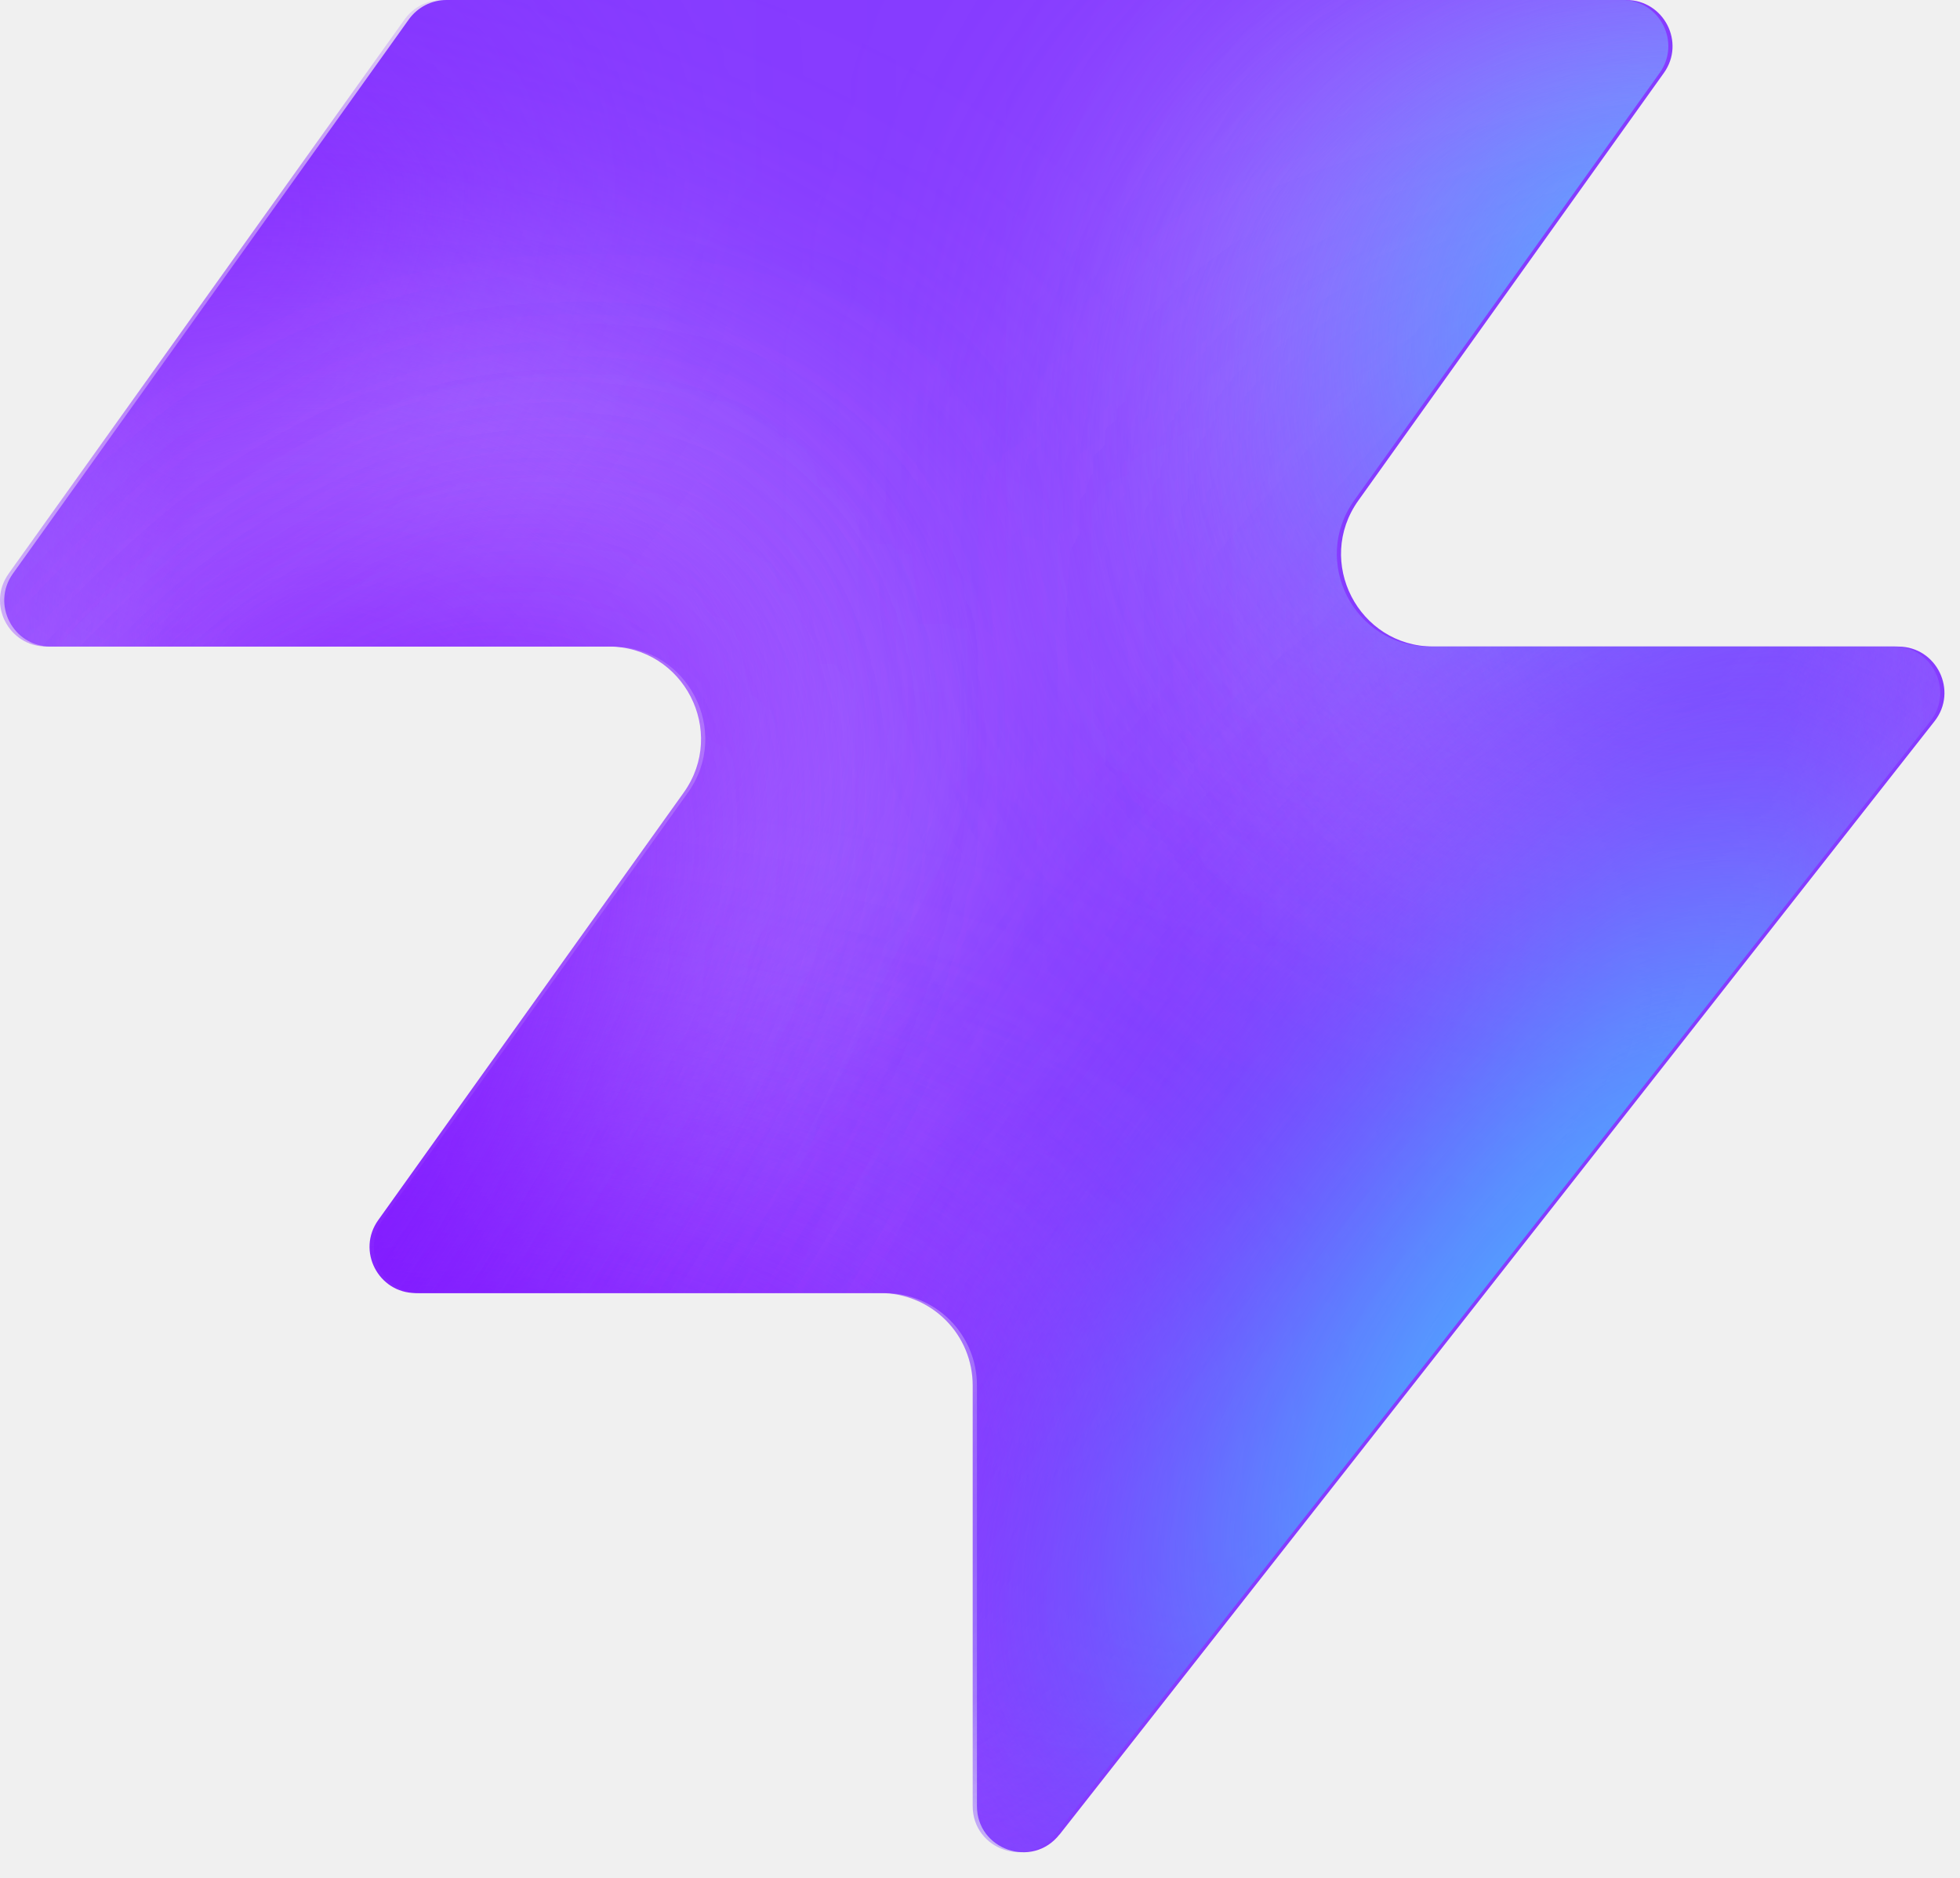
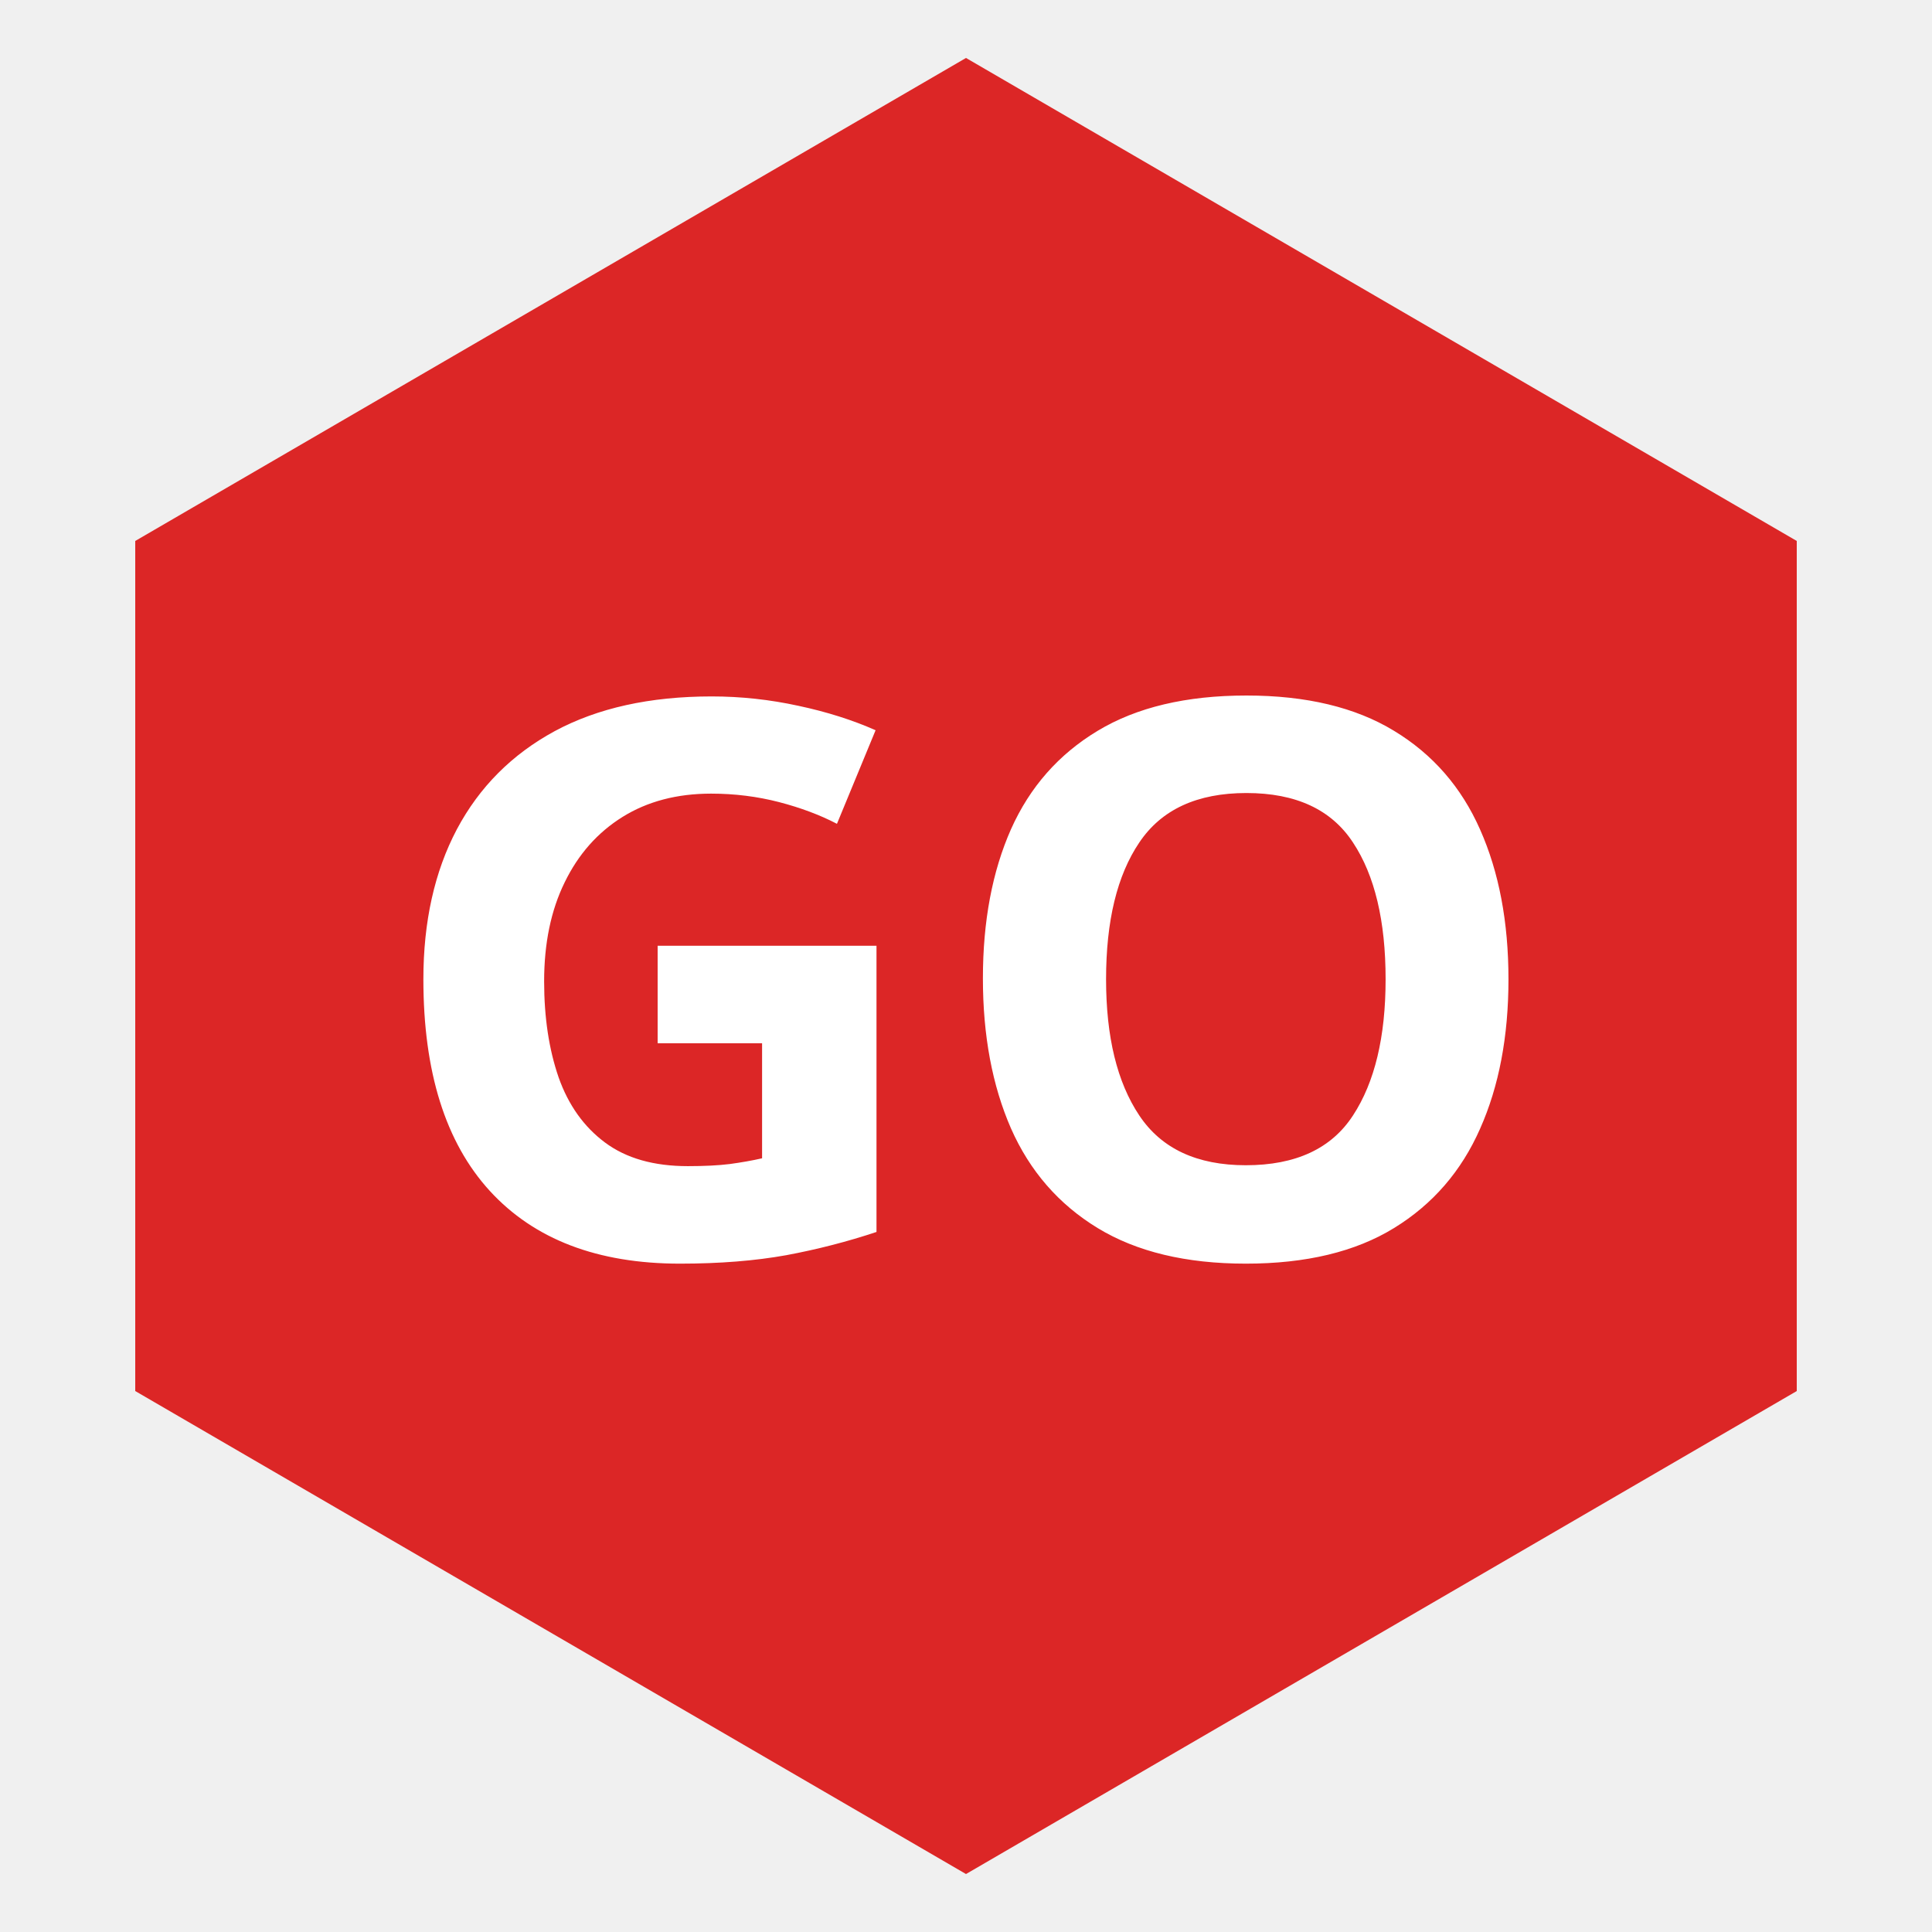
- <svg xmlns="http://www.w3.org/2000/svg" width="48" height="46" fill="none" viewBox="0 0 48 46">
-   <path fill="#863bff" d="M25.946 44.938c-.664.845-2.021.375-2.021-.698V33.937a2.26 2.26 0 0 0-2.262-2.262H10.287c-.92 0-1.456-1.04-.92-1.788l7.48-10.471c1.07-1.497 0-3.578-1.842-3.578H1.237c-.92 0-1.456-1.04-.92-1.788L10.013.474c.214-.297.556-.474.92-.474h28.894c.92 0 1.456 1.04.92 1.788l-7.48 10.471c-1.07 1.498 0 3.579 1.842 3.579h11.377c.943 0 1.473 1.088.89 1.83L25.947 44.94z" style="fill:#863bff;fill:color(display-p3 .525 .23 1);fill-opacity:1" />
-   <mask id="a" width="48" height="46" x="0" y="0" maskUnits="userSpaceOnUse" style="mask-type:alpha">
-     <path fill="#000" d="M25.842 44.938c-.664.844-2.021.375-2.021-.698V33.937a2.26 2.26 0 0 0-2.262-2.262H10.183c-.92 0-1.456-1.04-.92-1.788l7.48-10.471c1.07-1.498 0-3.579-1.842-3.579H1.133c-.92 0-1.456-1.04-.92-1.787L9.91.473c.214-.297.556-.474.92-.474h28.894c.92 0 1.456 1.04.92 1.788l-7.48 10.471c-1.07 1.498 0 3.578 1.842 3.578h11.377c.943 0 1.473 1.088.89 1.832L25.843 44.94z" style="fill:#000;fill-opacity:1" />
-   </mask>
-   <g mask="url(#a)">
-     <g filter="url(#b)">
-       <ellipse cx="5.508" cy="14.704" fill="#ede6ff" rx="5.508" ry="14.704" style="fill:#ede6ff;fill:color(display-p3 .927 .903 1);fill-opacity:1" transform="matrix(.00324 1 1 -.00324 -4.47 31.516)" />
-     </g>
-     <g filter="url(#c)">
-       <ellipse cx="10.399" cy="29.851" fill="#ede6ff" rx="10.399" ry="29.851" style="fill:#ede6ff;fill:color(display-p3 .927 .903 1);fill-opacity:1" transform="matrix(.00324 1 1 -.00324 -39.328 7.883)" />
-     </g>
-     <g filter="url(#d)">
-       <ellipse cx="5.508" cy="30.487" fill="#7e14ff" rx="5.508" ry="30.487" style="fill:#7e14ff;fill:color(display-p3 .492 .077 1);fill-opacity:1" transform="rotate(89.814 -25.913 -14.639)scale(1 -1)" />
-     </g>
-     <g filter="url(#e)">
-       <ellipse cx="5.508" cy="30.599" fill="#7e14ff" rx="5.508" ry="30.599" style="fill:#7e14ff;fill:color(display-p3 .492 .077 1);fill-opacity:1" transform="rotate(89.814 -32.644 -3.334)scale(1 -1)" />
-     </g>
-     <g filter="url(#f)">
-       <ellipse cx="5.508" cy="30.599" fill="#7e14ff" rx="5.508" ry="30.599" style="fill:#7e14ff;fill:color(display-p3 .492 .077 1);fill-opacity:1" transform="matrix(.00324 1 1 -.00324 -34.34 30.47)" />
-     </g>
-     <g filter="url(#g)">
-       <ellipse cx="14.072" cy="22.078" fill="#ede6ff" rx="14.072" ry="22.078" style="fill:#ede6ff;fill:color(display-p3 .927 .903 1);fill-opacity:1" transform="rotate(93.35 24.506 48.493)scale(-1 1)" />
-     </g>
-     <g filter="url(#h)">
-       <ellipse cx="3.47" cy="21.501" fill="#7e14ff" rx="3.47" ry="21.501" style="fill:#7e14ff;fill:color(display-p3 .492 .077 1);fill-opacity:1" transform="rotate(89.009 28.708 47.59)scale(-1 1)" />
-     </g>
-     <g filter="url(#i)">
-       <ellipse cx="3.47" cy="21.501" fill="#7e14ff" rx="3.47" ry="21.501" style="fill:#7e14ff;fill:color(display-p3 .492 .077 1);fill-opacity:1" transform="rotate(89.009 28.708 47.59)scale(-1 1)" />
-     </g>
-     <g filter="url(#j)">
-       <ellipse cx=".387" cy="8.972" fill="#7e14ff" rx="4.407" ry="29.108" style="fill:#7e14ff;fill:color(display-p3 .492 .077 1);fill-opacity:1" transform="rotate(39.51 .387 8.972)" />
-     </g>
-     <g filter="url(#k)">
-       <ellipse cx="47.523" cy="-6.092" fill="#7e14ff" rx="4.407" ry="29.108" style="fill:#7e14ff;fill:color(display-p3 .492 .077 1);fill-opacity:1" transform="rotate(37.892 47.523 -6.092)" />
-     </g>
-     <g filter="url(#l)">
-       <ellipse cx="41.412" cy="6.333" fill="#47bfff" rx="5.971" ry="9.665" style="fill:#47bfff;fill:color(display-p3 .28 .748 1);fill-opacity:1" transform="rotate(37.892 41.412 6.333)" />
-     </g>
-     <g filter="url(#m)">
-       <ellipse cx="-1.879" cy="38.332" fill="#7e14ff" rx="4.407" ry="29.108" style="fill:#7e14ff;fill:color(display-p3 .492 .077 1);fill-opacity:1" transform="rotate(37.892 -1.88 38.332)" />
-     </g>
-     <g filter="url(#n)">
-       <ellipse cx="-1.879" cy="38.332" fill="#7e14ff" rx="4.407" ry="29.108" style="fill:#7e14ff;fill:color(display-p3 .492 .077 1);fill-opacity:1" transform="rotate(37.892 -1.88 38.332)" />
-     </g>
-     <g filter="url(#o)">
-       <ellipse cx="35.651" cy="29.907" fill="#7e14ff" rx="4.407" ry="29.108" style="fill:#7e14ff;fill:color(display-p3 .492 .077 1);fill-opacity:1" transform="rotate(37.892 35.651 29.907)" />
-     </g>
-     <g filter="url(#p)">
-       <ellipse cx="38.418" cy="32.4" fill="#47bfff" rx="5.971" ry="15.297" style="fill:#47bfff;fill:color(display-p3 .28 .748 1);fill-opacity:1" transform="rotate(37.892 38.418 32.4)" />
-     </g>
-   </g>
-   <defs>
-     <filter id="b" width="60.045" height="41.654" x="-19.77" y="16.149" color-interpolation-filters="sRGB" filterUnits="userSpaceOnUse">
-       <feFlood flood-opacity="0" result="BackgroundImageFix" />
-       <feBlend in="SourceGraphic" in2="BackgroundImageFix" result="shape" />
-       <feGaussianBlur result="effect1_foregroundBlur_2002_17158" stdDeviation="7.659" />
-     </filter>
-     <filter id="c" width="90.34" height="51.437" x="-54.613" y="-7.533" color-interpolation-filters="sRGB" filterUnits="userSpaceOnUse">
-       <feFlood flood-opacity="0" result="BackgroundImageFix" />
-       <feBlend in="SourceGraphic" in2="BackgroundImageFix" result="shape" />
-       <feGaussianBlur result="effect1_foregroundBlur_2002_17158" stdDeviation="7.659" />
-     </filter>
-     <filter id="d" width="79.355" height="29.4" x="-49.64" y="2.03" color-interpolation-filters="sRGB" filterUnits="userSpaceOnUse">
-       <feFlood flood-opacity="0" result="BackgroundImageFix" />
-       <feBlend in="SourceGraphic" in2="BackgroundImageFix" result="shape" />
-       <feGaussianBlur result="effect1_foregroundBlur_2002_17158" stdDeviation="4.596" />
-     </filter>
-     <filter id="e" width="79.579" height="29.4" x="-45.045" y="20.029" color-interpolation-filters="sRGB" filterUnits="userSpaceOnUse">
-       <feFlood flood-opacity="0" result="BackgroundImageFix" />
-       <feBlend in="SourceGraphic" in2="BackgroundImageFix" result="shape" />
-       <feGaussianBlur result="effect1_foregroundBlur_2002_17158" stdDeviation="4.596" />
-     </filter>
-     <filter id="f" width="79.579" height="29.4" x="-43.513" y="21.178" color-interpolation-filters="sRGB" filterUnits="userSpaceOnUse">
-       <feFlood flood-opacity="0" result="BackgroundImageFix" />
-       <feBlend in="SourceGraphic" in2="BackgroundImageFix" result="shape" />
-       <feGaussianBlur result="effect1_foregroundBlur_2002_17158" stdDeviation="4.596" />
-     </filter>
-     <filter id="g" width="74.749" height="58.852" x="15.756" y="-17.901" color-interpolation-filters="sRGB" filterUnits="userSpaceOnUse">
-       <feFlood flood-opacity="0" result="BackgroundImageFix" />
-       <feBlend in="SourceGraphic" in2="BackgroundImageFix" result="shape" />
-       <feGaussianBlur result="effect1_foregroundBlur_2002_17158" stdDeviation="7.659" />
-     </filter>
-     <filter id="h" width="61.377" height="25.362" x="23.548" y="2.284" color-interpolation-filters="sRGB" filterUnits="userSpaceOnUse">
-       <feFlood flood-opacity="0" result="BackgroundImageFix" />
-       <feBlend in="SourceGraphic" in2="BackgroundImageFix" result="shape" />
-       <feGaussianBlur result="effect1_foregroundBlur_2002_17158" stdDeviation="4.596" />
-     </filter>
-     <filter id="i" width="61.377" height="25.362" x="23.548" y="2.284" color-interpolation-filters="sRGB" filterUnits="userSpaceOnUse">
-       <feFlood flood-opacity="0" result="BackgroundImageFix" />
-       <feBlend in="SourceGraphic" in2="BackgroundImageFix" result="shape" />
-       <feGaussianBlur result="effect1_foregroundBlur_2002_17158" stdDeviation="4.596" />
-     </filter>
-     <filter id="j" width="56.045" height="63.649" x="-27.636" y="-22.853" color-interpolation-filters="sRGB" filterUnits="userSpaceOnUse">
-       <feFlood flood-opacity="0" result="BackgroundImageFix" />
-       <feBlend in="SourceGraphic" in2="BackgroundImageFix" result="shape" />
-       <feGaussianBlur result="effect1_foregroundBlur_2002_17158" stdDeviation="4.596" />
-     </filter>
-     <filter id="k" width="54.814" height="64.646" x="20.116" y="-38.415" color-interpolation-filters="sRGB" filterUnits="userSpaceOnUse">
-       <feFlood flood-opacity="0" result="BackgroundImageFix" />
-       <feBlend in="SourceGraphic" in2="BackgroundImageFix" result="shape" />
-       <feGaussianBlur result="effect1_foregroundBlur_2002_17158" stdDeviation="4.596" />
-     </filter>
-     <filter id="l" width="33.541" height="35.313" x="24.641" y="-11.323" color-interpolation-filters="sRGB" filterUnits="userSpaceOnUse">
-       <feFlood flood-opacity="0" result="BackgroundImageFix" />
-       <feBlend in="SourceGraphic" in2="BackgroundImageFix" result="shape" />
-       <feGaussianBlur result="effect1_foregroundBlur_2002_17158" stdDeviation="4.596" />
-     </filter>
-     <filter id="m" width="54.814" height="64.646" x="-29.286" y="6.009" color-interpolation-filters="sRGB" filterUnits="userSpaceOnUse">
-       <feFlood flood-opacity="0" result="BackgroundImageFix" />
-       <feBlend in="SourceGraphic" in2="BackgroundImageFix" result="shape" />
-       <feGaussianBlur result="effect1_foregroundBlur_2002_17158" stdDeviation="4.596" />
-     </filter>
-     <filter id="n" width="54.814" height="64.646" x="-29.286" y="6.009" color-interpolation-filters="sRGB" filterUnits="userSpaceOnUse">
-       <feFlood flood-opacity="0" result="BackgroundImageFix" />
-       <feBlend in="SourceGraphic" in2="BackgroundImageFix" result="shape" />
-       <feGaussianBlur result="effect1_foregroundBlur_2002_17158" stdDeviation="4.596" />
-     </filter>
-     <filter id="o" width="54.814" height="64.646" x="8.244" y="-2.416" color-interpolation-filters="sRGB" filterUnits="userSpaceOnUse">
-       <feFlood flood-opacity="0" result="BackgroundImageFix" />
-       <feBlend in="SourceGraphic" in2="BackgroundImageFix" result="shape" />
-       <feGaussianBlur result="effect1_foregroundBlur_2002_17158" stdDeviation="4.596" />
-     </filter>
-     <filter id="p" width="39.409" height="43.623" x="18.713" y="10.588" color-interpolation-filters="sRGB" filterUnits="userSpaceOnUse">
-       <feFlood flood-opacity="0" result="BackgroundImageFix" />
-       <feBlend in="SourceGraphic" in2="BackgroundImageFix" result="shape" />
-       <feGaussianBlur result="effect1_foregroundBlur_2002_17158" stdDeviation="4.596" />
-     </filter>
-   </defs>
+ <svg xmlns="http://www.w3.org/2000/svg" viewBox="0 0 100 100">
+   <polygon points="50 3, 93 28, 93 72, 50 97, 7 72, 7 28" fill="#DC2626" />
+   <text x="50" y="65" font-family="'Outfit', 'Space Mono', sans-serif" font-size="40" font-weight="bold" fill="#ffffff" text-anchor="middle">GO</text>
</svg>
